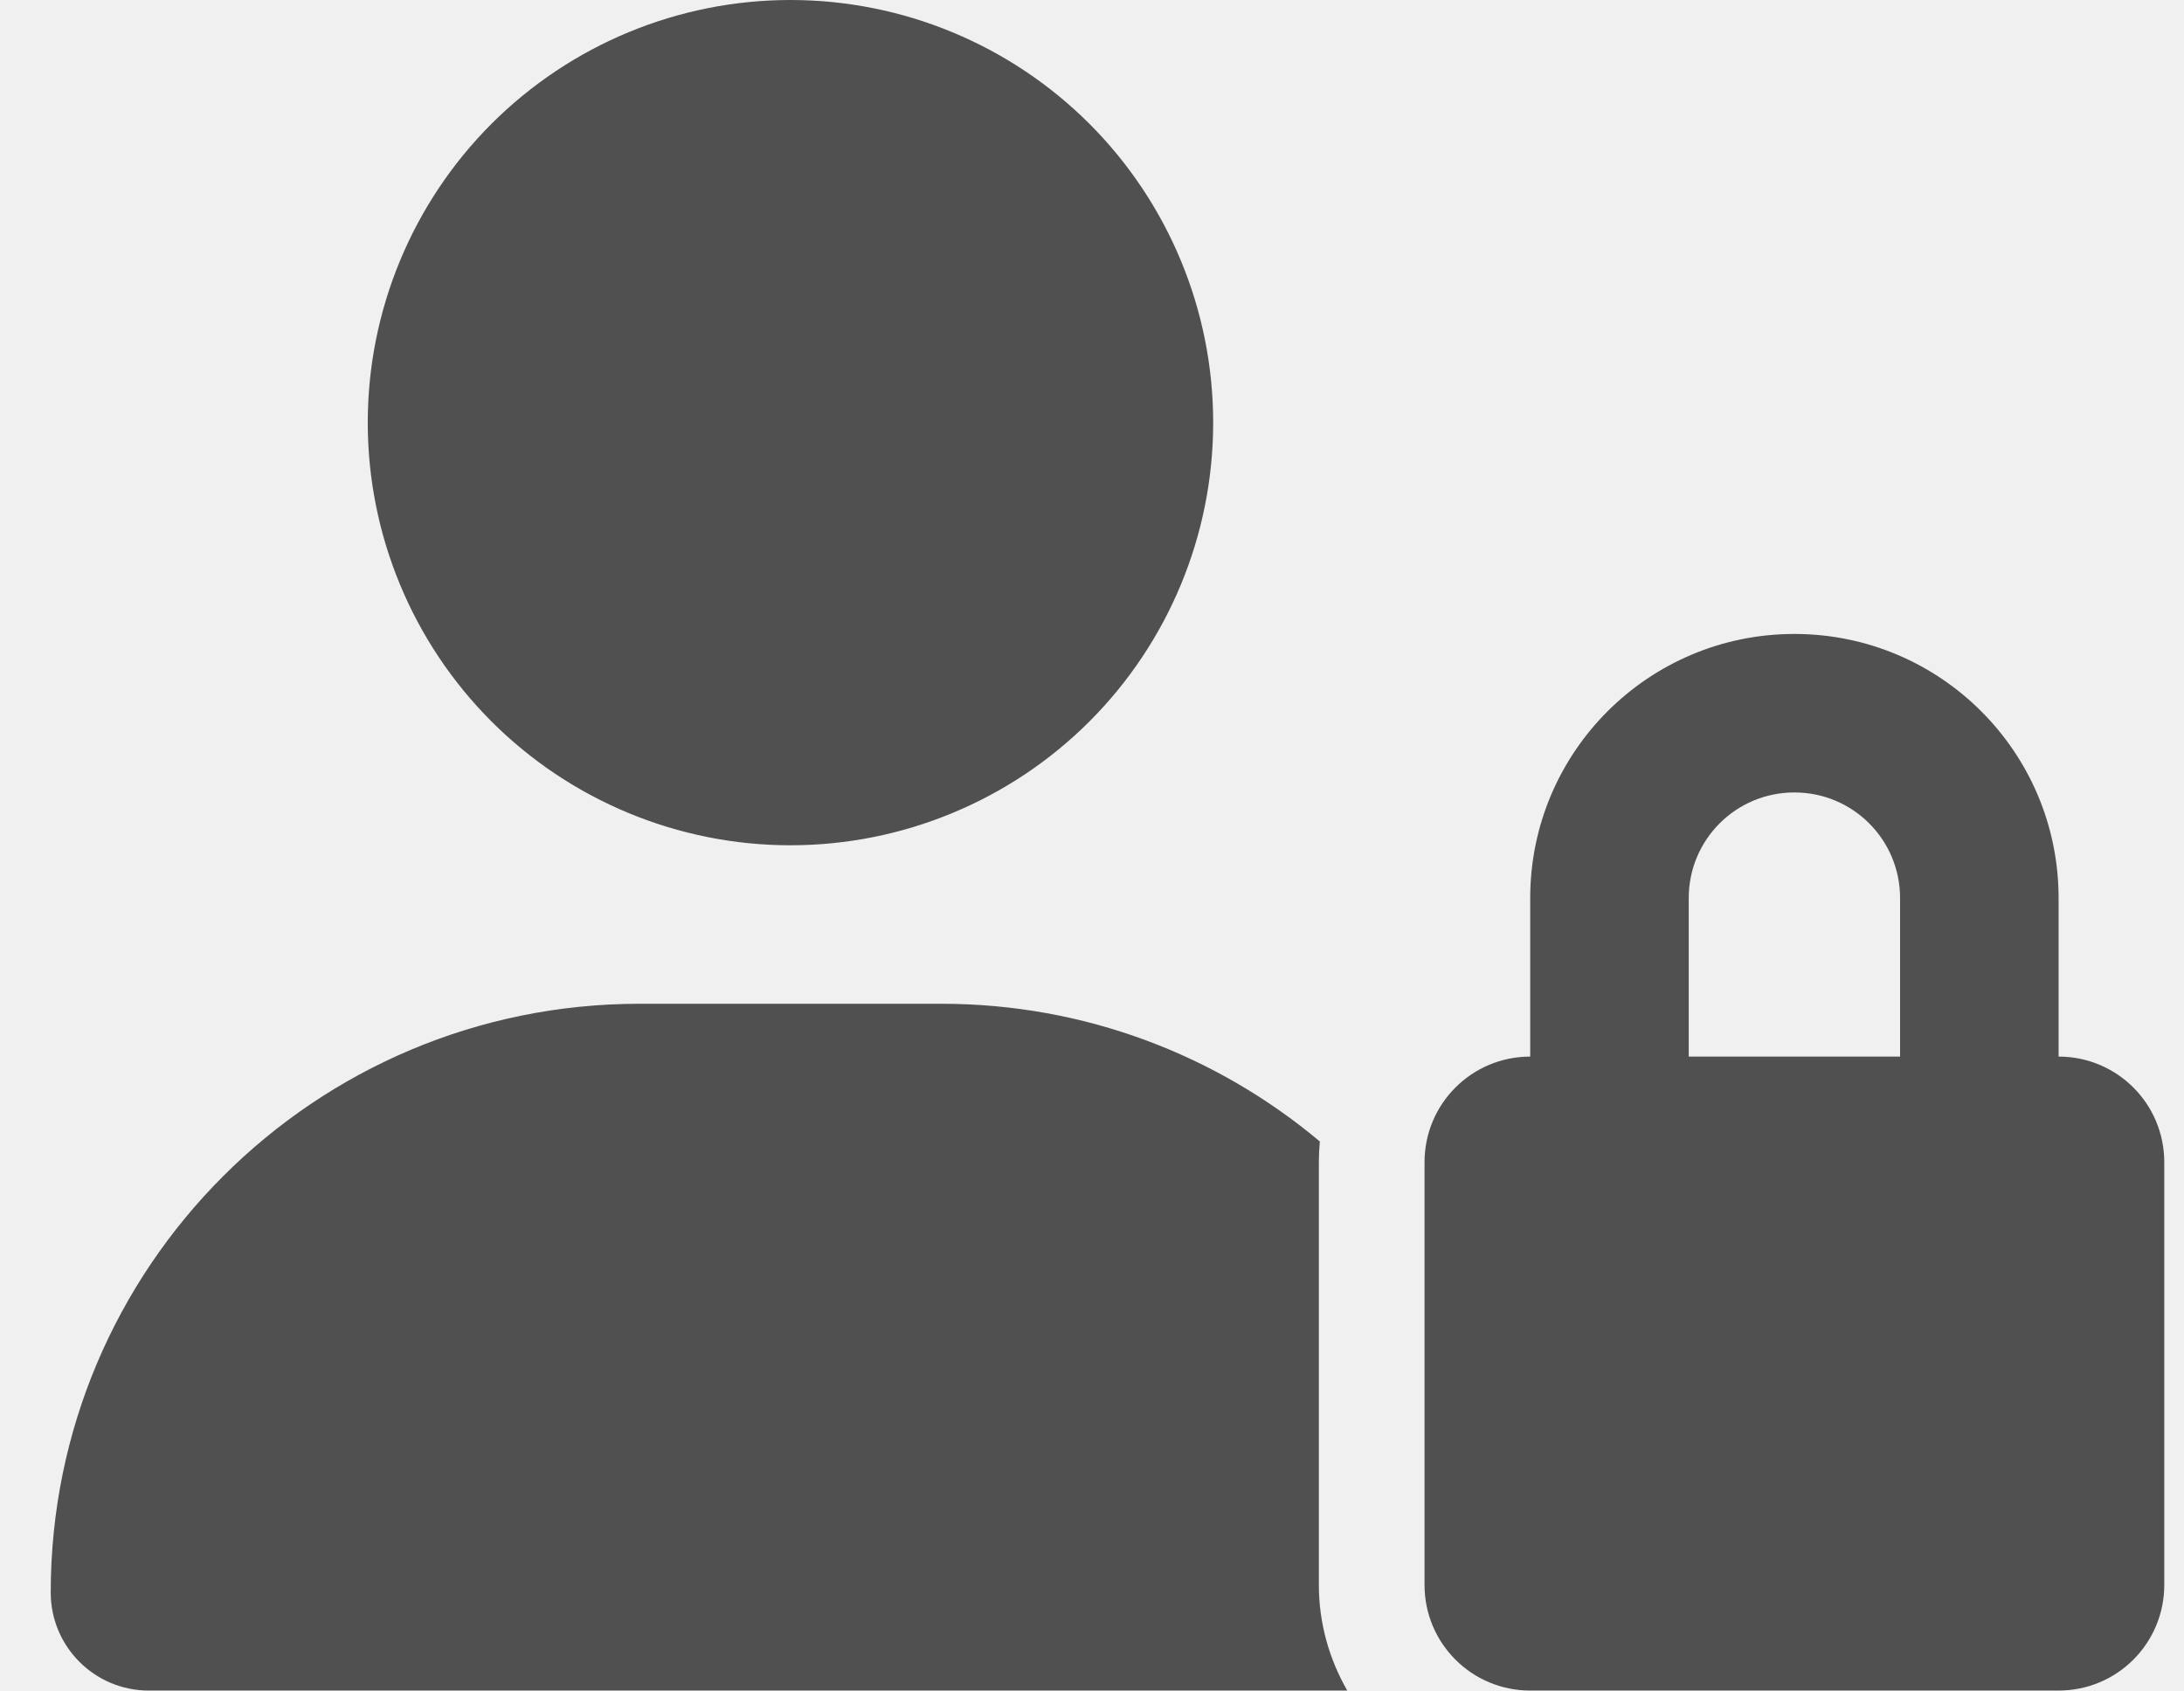
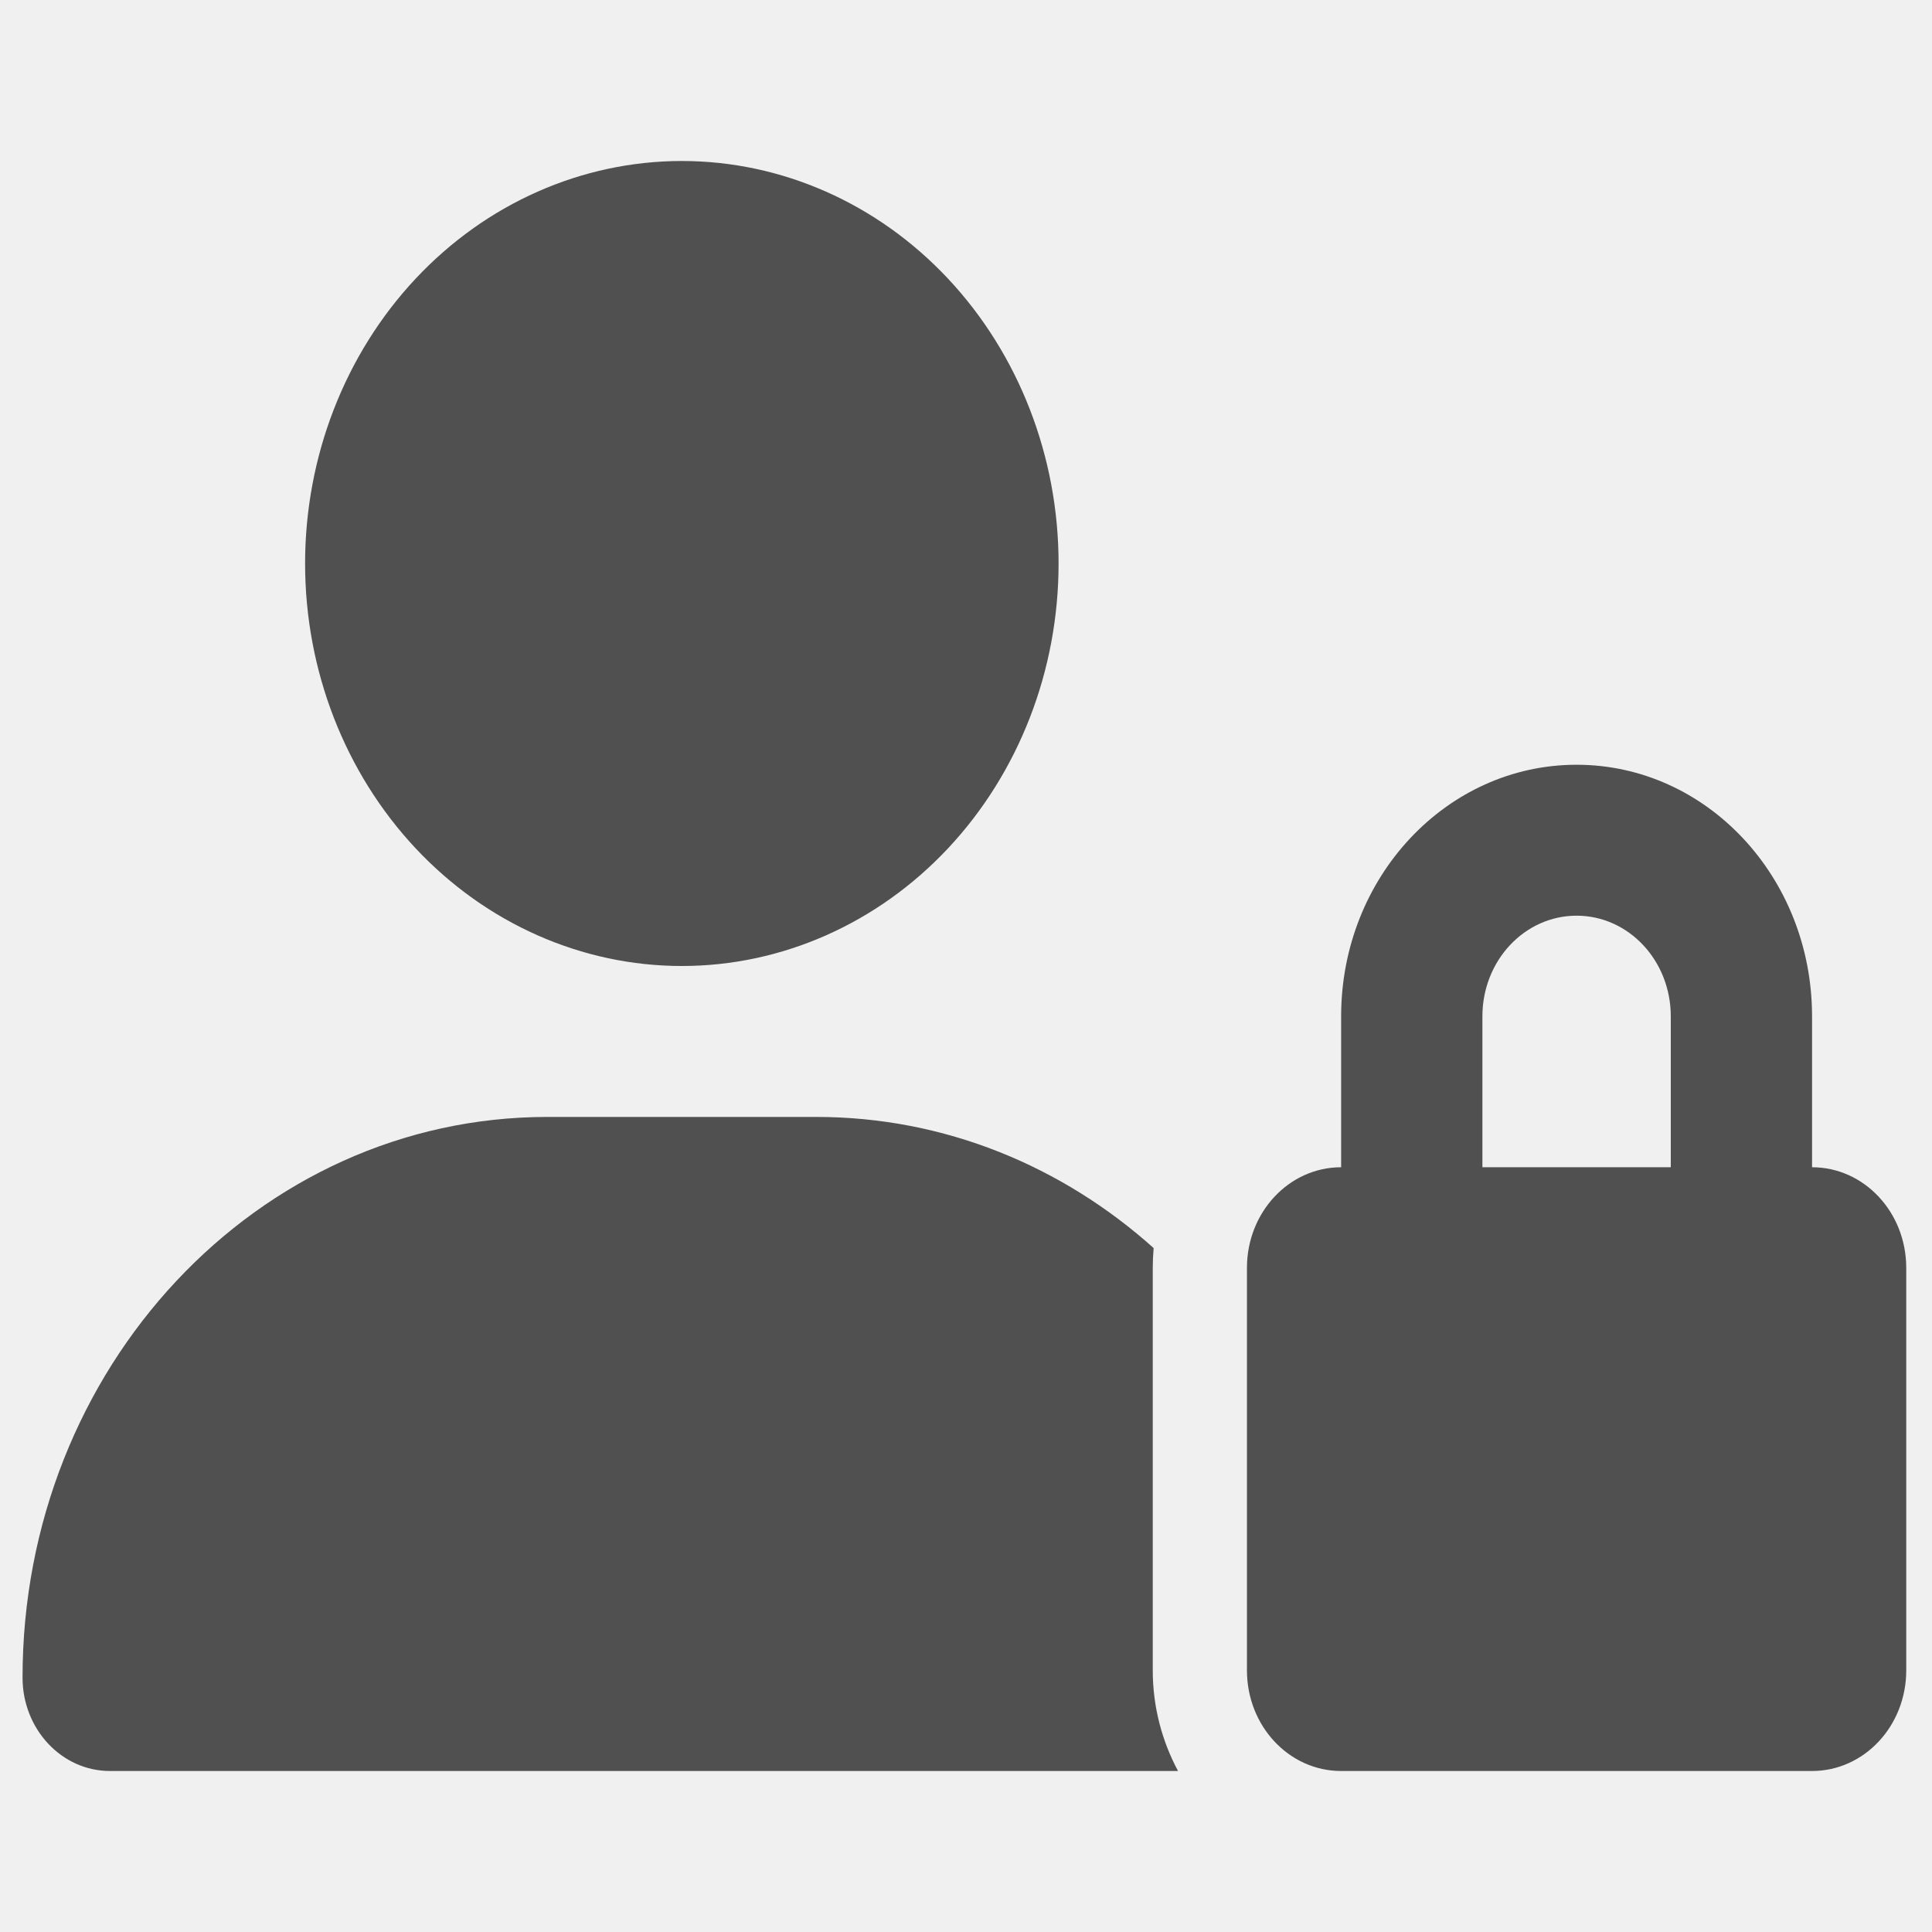
- <svg xmlns="http://www.w3.org/2000/svg" width="31" height="24" viewBox="0 0 31 24" fill="none">
-   <g clip-path="url(#clip0_422_13)">
-     <path d="M11.22 12C12.811 12 14.337 11.368 15.463 10.243C16.588 9.117 17.22 7.591 17.22 6C17.22 4.409 16.588 2.883 15.463 1.757C14.337 0.632 12.811 0 11.22 0C9.629 0 8.103 0.632 6.977 1.757C5.852 2.883 5.22 4.409 5.22 6C5.22 7.591 5.852 9.117 6.977 10.243C8.103 11.368 9.629 12 11.22 12ZM9.078 14.25C4.461 14.25 0.72 17.991 0.72 22.608C0.72 23.377 1.343 24 2.112 24H19.123C18.87 23.559 18.72 23.048 18.72 22.5V16.5C18.72 16.402 18.725 16.303 18.734 16.205C17.281 14.986 15.406 14.25 13.362 14.25H9.078ZM25.47 11.25C26.3 11.25 26.97 11.92 26.97 12.75V15H23.97V12.75C23.97 11.92 24.64 11.25 25.47 11.25ZM21.72 12.75V15C20.89 15 20.22 15.67 20.22 16.5V22.5C20.22 23.33 20.89 24 21.72 24H29.22C30.05 24 30.72 23.33 30.72 22.5V16.5C30.72 15.67 30.05 15 29.22 15V12.75C29.22 10.678 27.542 9 25.47 9C23.398 9 21.72 10.678 21.72 12.75Z" fill="#505050" />
-   </g>
-   <defs>
-     <clipPath id="clip0_422_13">
-       <rect width="30" height="24" fill="white" transform="translate(0.719971)" />
-     </clipPath>
-   </defs>
+ <svg xmlns="http://www.w3.org/2000/svg" width="24" height="24" viewBox="0 0 24 24" fill="none">
+   <path d="M8.47 12C9.711 12 10.902 11.473 11.779 10.536C12.657 9.598 13.15 8.326 13.15 7C13.15 5.674 12.657 4.402 11.779 3.464C10.902 2.527 9.711 2 8.47 2C7.229 2 6.038 2.527 5.161 3.464C4.283 4.402 3.79 5.674 3.79 7C3.79 8.326 4.283 9.598 5.161 10.536C6.038 11.473 7.229 12 8.47 12ZM6.799 13.875C3.198 13.875 0.28 16.992 0.28 20.84C0.28 21.48 0.766 22 1.366 22H14.634C14.437 21.633 14.32 21.207 14.32 20.75V15.75C14.32 15.668 14.324 15.586 14.331 15.504C13.198 14.488 11.735 13.875 10.141 13.875H6.799ZM19.585 11.375C20.232 11.375 20.755 11.934 20.755 12.625V14.5H18.415V12.625C18.415 11.934 18.938 11.375 19.585 11.375ZM16.66 12.625V14.5C16.013 14.5 15.49 15.059 15.49 15.75V20.75C15.49 21.441 16.013 22 16.66 22H22.51C23.157 22 23.68 21.441 23.68 20.75V15.75C23.68 15.059 23.157 14.5 22.51 14.5V12.625C22.51 10.898 21.201 9.5 19.585 9.5C17.969 9.5 16.66 10.898 16.66 12.625Z" fill="#505050" />
</svg>
